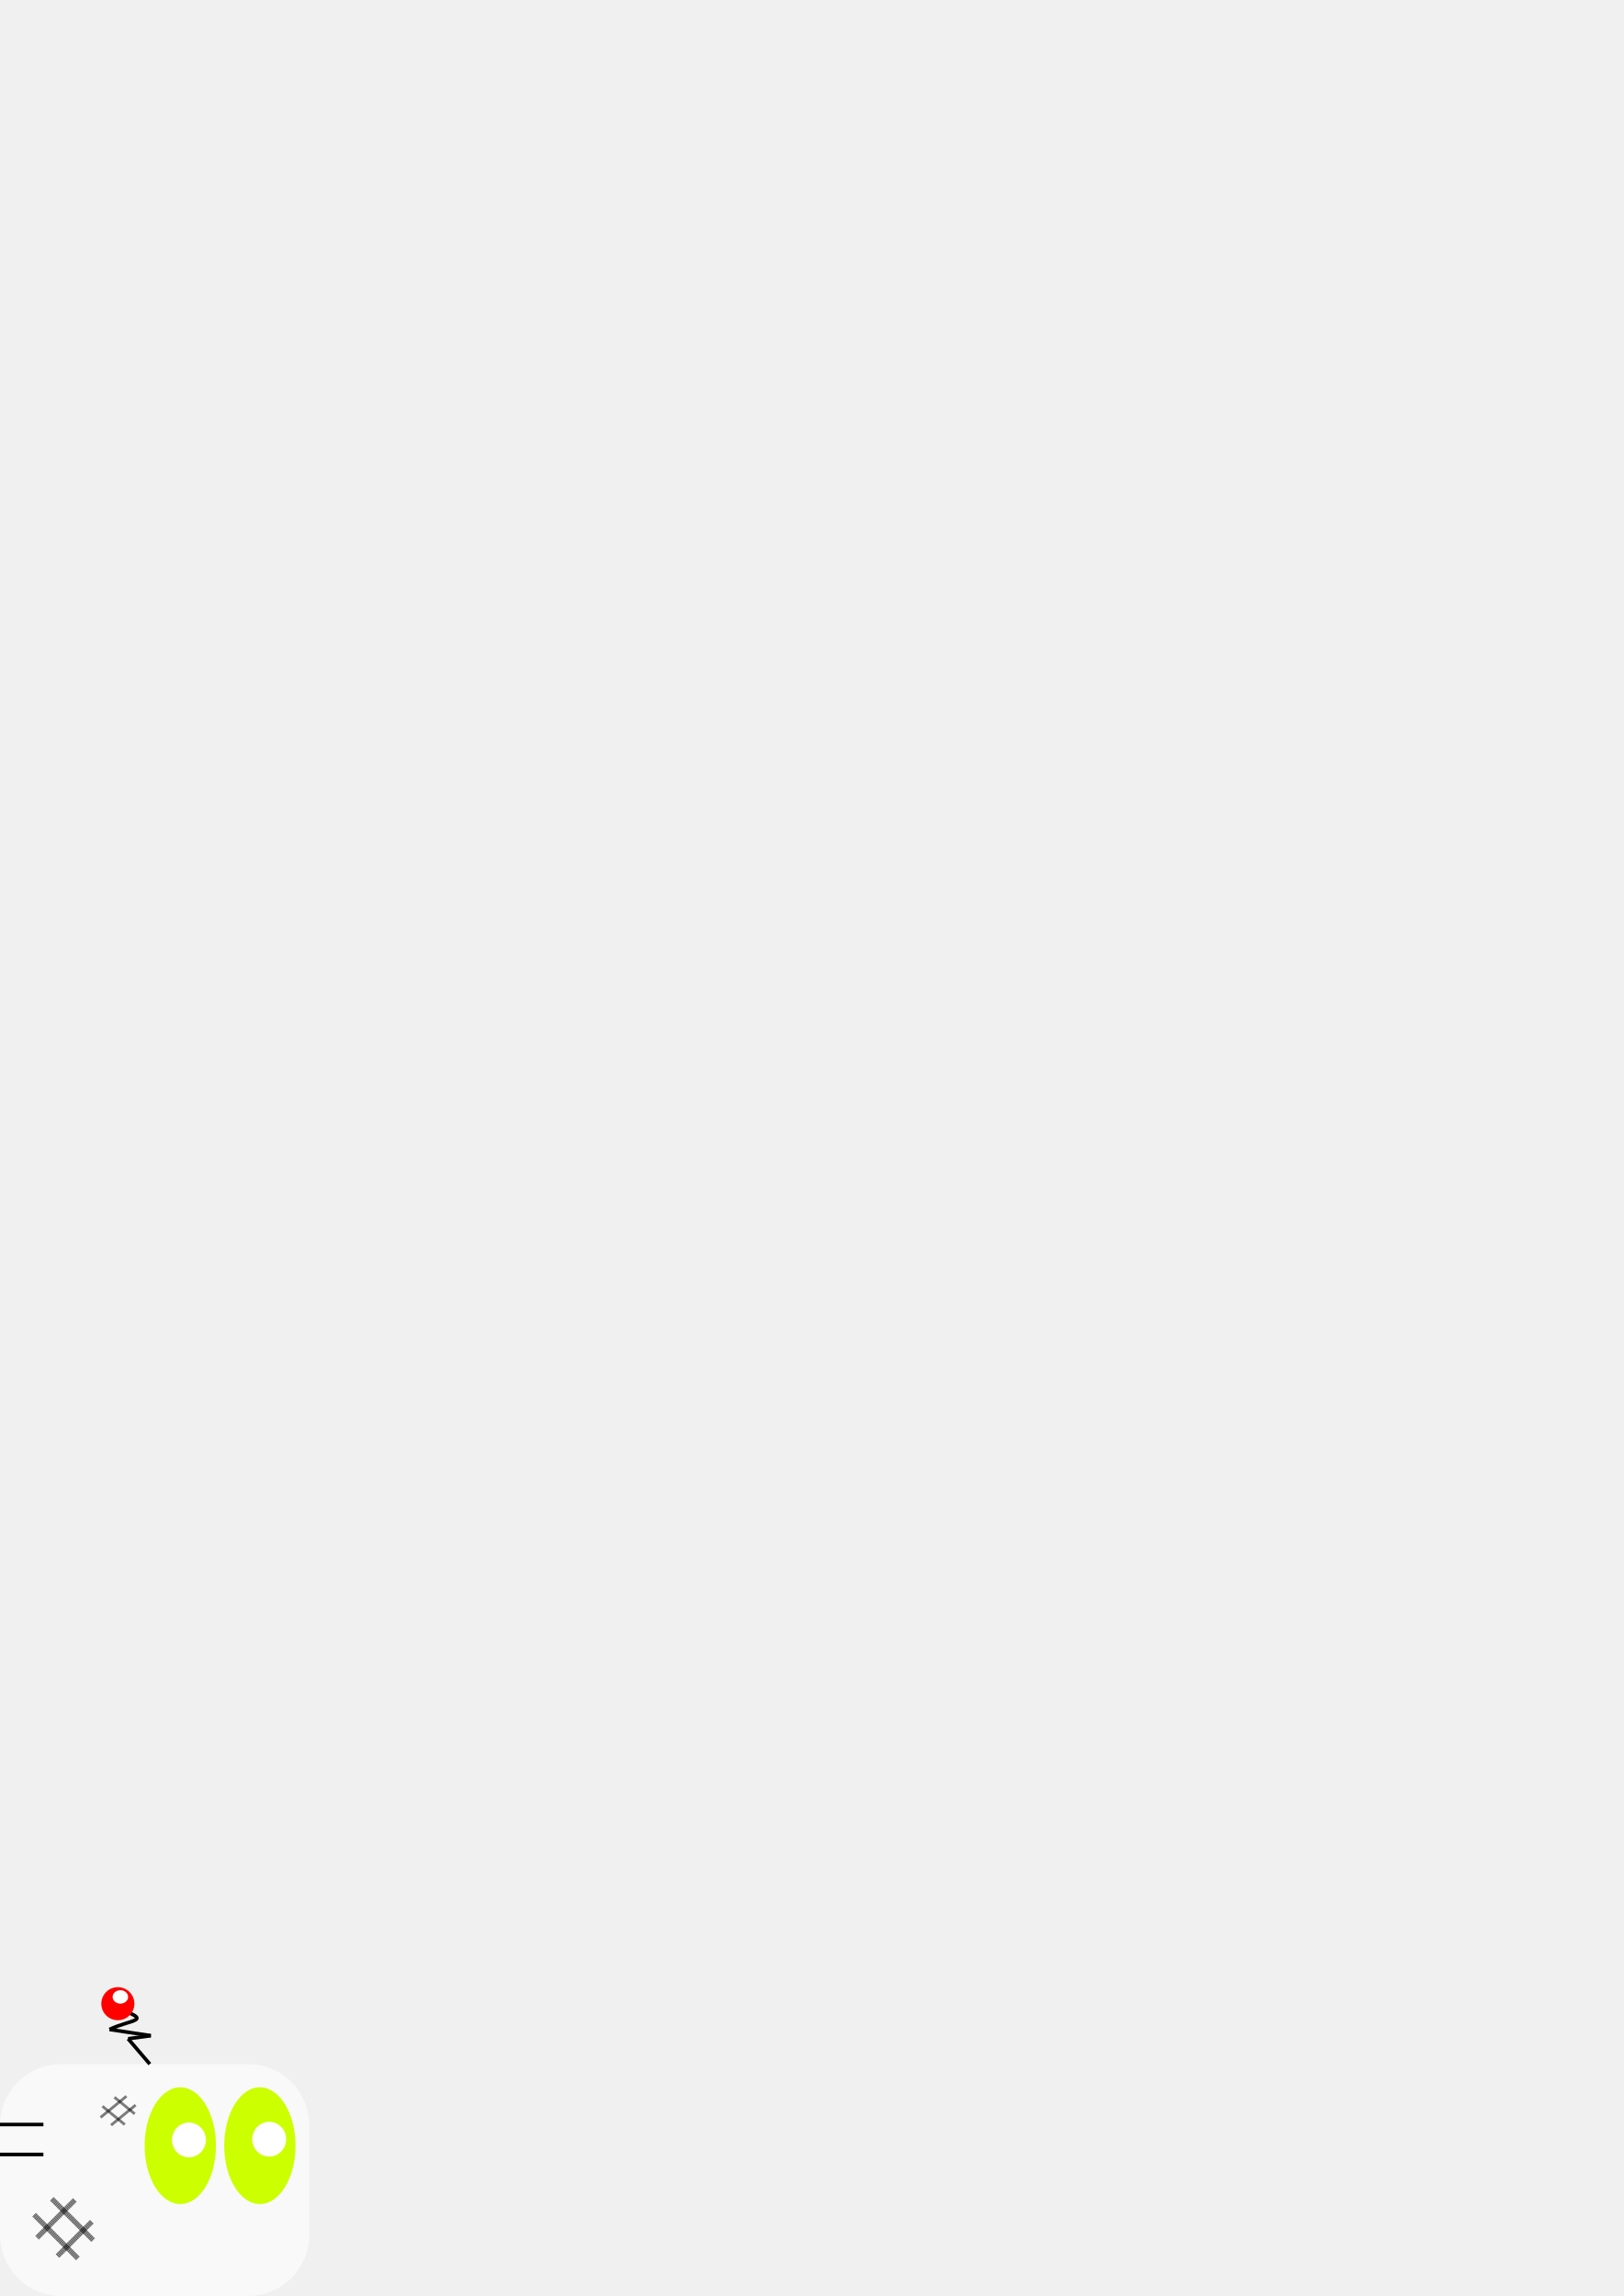
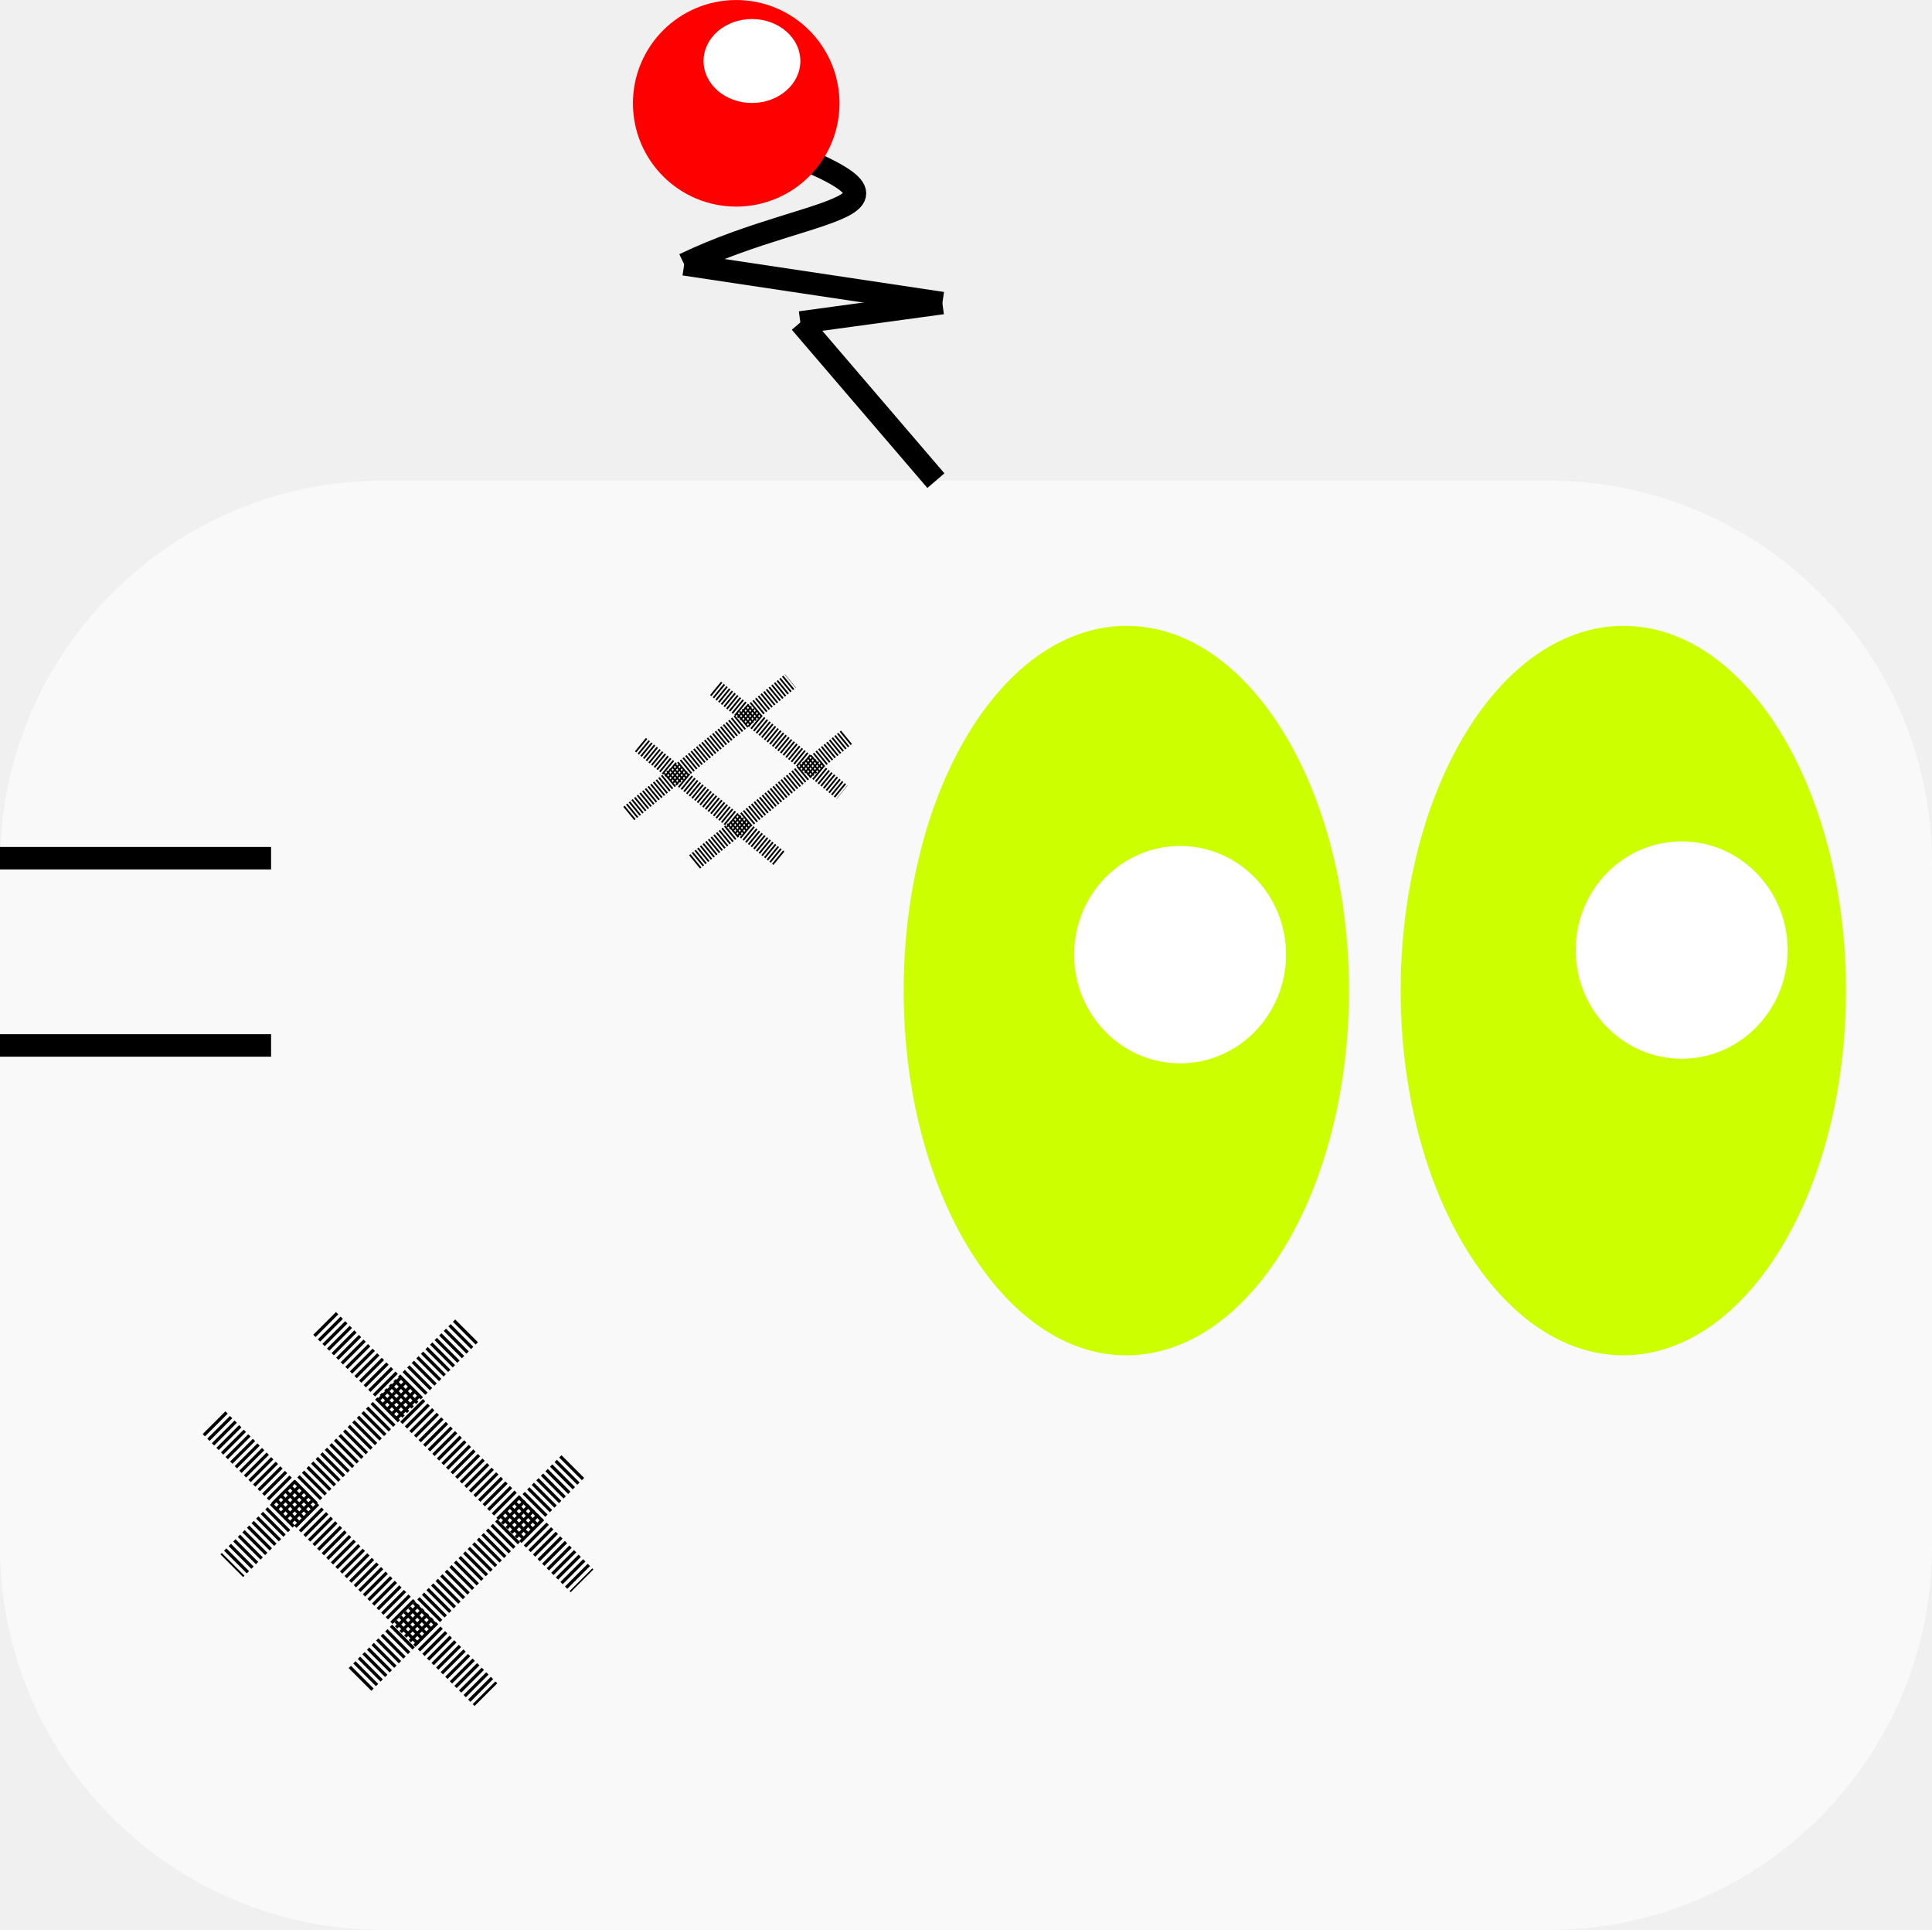
- <svg xmlns="http://www.w3.org/2000/svg" width="210mm" height="297mm" viewBox="0 0 210 297" version="1.1" id="svg8">
+ <svg xmlns="http://www.w3.org/2000/svg" width="151.181" height="150.99" viewBox="0 0 40 39.949" version="1.1" id="svg8">
  <defs id="defs2">
    </defs>
-   <g id="layer1">
-     <rect style="fill:#f9f9f9;fill-opacity:1;stroke:none;stroke-width:1.323;stroke-linecap:square;stroke-linejoin:miter;stroke-miterlimit:4;stroke-dasharray:none;stroke-opacity:1;paint-order:stroke fill markers" id="rect4519" width="40" height="30" x="0" y="267" ry="7.938" />
-     <path style="fill:none;stroke:#000000;stroke-width:0.465;stroke-linecap:butt;stroke-linejoin:miter;stroke-opacity:1;stroke-miterlimit:4;stroke-dasharray:none" d="m 19.377,267 c -0.935,-1.092 -1.871,-2.183 -2.806,-3.275" id="path4523" />
-     <path style="fill:none;stroke:#000000;stroke-width:0.465;stroke-linecap:butt;stroke-linejoin:miter;stroke-opacity:1;stroke-miterlimit:4;stroke-dasharray:none" d="m 16.571,263.725 c 0.98,-0.134 1.96,-0.267 2.94,-0.401" id="path4531" />
-     <path style="fill:none;stroke:#000000;stroke-width:0.465;stroke-linecap:butt;stroke-linejoin:miter;stroke-opacity:1;stroke-miterlimit:4;stroke-dasharray:none" d="m 19.511,263.324 c -1.782,-0.267 -3.564,-0.535 -5.345,-0.802" id="path4539" />
-     <path style="fill:none;stroke:#000000;stroke-width:0.465;stroke-linecap:butt;stroke-linejoin:miter;stroke-opacity:1;stroke-miterlimit:4;stroke-dasharray:none" d="m 14.165,262.522 c 2.835,-1.37 5.892,-1.039 0.802,-2.806" id="path4547" />
-     <circle style="fill:#ff0000;fill-opacity:1;stroke:none;stroke-width:1.323;stroke-linecap:square;stroke-linejoin:miter;stroke-miterlimit:4;stroke-dasharray:none;stroke-opacity:1;paint-order:stroke fill markers" id="path4553" cx="15.242" cy="259.189" r="2.138" />
-     <ellipse ry="7.55" rx="4.61" cy="277.556" cx="33.609" id="ellipse4567" style="fill:#ccff00;fill-opacity:1;stroke:none;stroke-width:1.944;stroke-linecap:square;stroke-linejoin:miter;stroke-miterlimit:4;stroke-dasharray:none;stroke-opacity:1;paint-order:stroke fill markers" />
-     <ellipse style="fill:#ffffff;fill-opacity:1;stroke:none;stroke-width:0.788;stroke-linecap:square;stroke-linejoin:miter;stroke-miterlimit:4;stroke-dasharray:none;stroke-opacity:1;paint-order:stroke fill markers" id="ellipse4569" cx="34.817" cy="276.717" rx="2.194" ry="2.25" />
-     <ellipse style="fill:#ccff00;fill-opacity:1;stroke:none;stroke-width:1.944;stroke-linecap:square;stroke-linejoin:miter;stroke-miterlimit:4;stroke-dasharray:none;stroke-opacity:1;paint-order:stroke fill markers" id="ellipse4571" cx="23.319" cy="277.556" rx="4.61" ry="7.55" />
-     <ellipse ry="2.25" rx="2.194" cy="276.812" cx="24.433" id="ellipse4573" style="fill:#ffffff;fill-opacity:1;stroke:none;stroke-width:0.788;stroke-linecap:square;stroke-linejoin:miter;stroke-miterlimit:4;stroke-dasharray:none;stroke-opacity:1;paint-order:stroke fill markers" />
-     <ellipse style="fill:#ffffff;fill-opacity:1;stroke:none;stroke-width:0.665;stroke-linecap:square;stroke-linejoin:miter;stroke-miterlimit:4;stroke-dasharray:none;stroke-opacity:1;paint-order:stroke fill markers" id="path4579" cx="15.568" cy="258.313" rx="1.002" ry="0.869" />
-     <path style="fill:none;stroke:#000000;stroke-width:0.465;stroke-linecap:butt;stroke-linejoin:miter;stroke-opacity:1;stroke-miterlimit:4;stroke-dasharray:none" d="m 0,274.817 c 1.871,0 3.742,0 5.613,0" id="path4599" />
-     <path style="fill:none;stroke:#000000;stroke-width:0.465;stroke-linecap:butt;stroke-linejoin:miter;stroke-opacity:1;stroke-miterlimit:4;stroke-dasharray:none" d="m 5.613,278.692 c -1.871,0 -3.742,0 -5.613,0" id="path4603" />
-     <path style="fill:none;stroke:#000000;stroke-width:0.665;stroke-linecap:butt;stroke-linejoin:miter;stroke-miterlimit:4;stroke-dasharray:0.067, 0.067;stroke-dashoffset:0;stroke-opacity:1" d="m 4.432,286.502 c 1.876,1.876 3.753,3.753 5.629,5.629" id="path4675" />
-     <path style="fill:none;stroke:#000000;stroke-width:0.665;stroke-linecap:butt;stroke-linejoin:miter;stroke-miterlimit:4;stroke-dasharray:0.067, 0.067;stroke-dashoffset:0;stroke-opacity:1" d="m 6.722,284.445 c 1.776,1.776 3.552,3.552 5.329,5.329" id="path4679" />
-     <path style="fill:none;stroke:#000000;stroke-width:0.665;stroke-linecap:butt;stroke-linejoin:miter;stroke-miterlimit:4;stroke-dasharray:0.067, 0.067;stroke-dashoffset:0;stroke-opacity:1" d="m 9.66,284.6 c -1.62,1.62 -3.241,3.241 -4.861,4.861" id="path4683" />
-     <path style="fill:none;stroke:#000000;stroke-width:0.665;stroke-linecap:butt;stroke-linejoin:miter;stroke-miterlimit:4;stroke-dasharray:0.067, 0.067;stroke-dashoffset:0;stroke-opacity:1" d="m 7.453,291.815 c 1.47,-1.47 2.94,-2.94 4.41,-4.41" id="path4687" />
-     <path style="fill:none;stroke:#000000;stroke-width:0.358;stroke-linecap:butt;stroke-linejoin:miter;stroke-miterlimit:4;stroke-dasharray:0.036, 0.036;stroke-dashoffset:0;stroke-opacity:1" d="m 13.019,273.89 c 1.115,-0.914 2.231,-1.829 3.346,-2.743" id="path4775" />
-     <path style="fill:none;stroke:#000000;stroke-width:0.358;stroke-linecap:butt;stroke-linejoin:miter;stroke-miterlimit:4;stroke-dasharray:0.036, 0.036;stroke-dashoffset:0;stroke-opacity:1" d="m 14.38,274.892 c 1.056,-0.866 2.112,-1.731 3.167,-2.597" id="path4779" />
-     <path style="fill:none;stroke:#000000;stroke-width:0.358;stroke-linecap:butt;stroke-linejoin:miter;stroke-miterlimit:4;stroke-dasharray:0.036, 0.036;stroke-dashoffset:0;stroke-opacity:1" d="m 16.127,274.817 c -0.963,-0.79 -1.926,-1.579 -2.889,-2.369" id="path4783" />
-     <path style="fill:none;stroke:#000000;stroke-width:0.358;stroke-linecap:butt;stroke-linejoin:miter;stroke-miterlimit:4;stroke-dasharray:0.036, 0.036;stroke-dashoffset:0;stroke-opacity:1" d="m 14.815,271.301 c 0.874,0.716 1.748,1.433 2.621,2.149" id="path4787" />
+   <g id="layer1" transform="translate(-7.88445,-248.6994)">
+     <rect style="fill:#f9f9f9;fill-opacity:1;stroke:none;stroke-width:1.323;stroke-linecap:square;stroke-linejoin:miter;stroke-miterlimit:4;stroke-dasharray:none;stroke-opacity:1;paint-order:stroke fill markers" id="rect4519" width="40" height="30" x="7.884" y="258.649" ry="7.938" />
+     <path style="fill:none;stroke:#000000;stroke-width:0.465;stroke-linecap:butt;stroke-linejoin:miter;stroke-miterlimit:4;stroke-dasharray:none;stroke-opacity:1" d="m 27.261,258.649 c -0.935,-1.092 -1.871,-2.183 -2.806,-3.275" id="path4523" />
+     <path style="fill:none;stroke:#000000;stroke-width:0.465;stroke-linecap:butt;stroke-linejoin:miter;stroke-miterlimit:4;stroke-dasharray:none;stroke-opacity:1" d="m 24.455,255.374 c 0.98,-0.134 1.96,-0.267 2.94,-0.401" id="path4531" />
+     <path style="fill:none;stroke:#000000;stroke-width:0.465;stroke-linecap:butt;stroke-linejoin:miter;stroke-miterlimit:4;stroke-dasharray:none;stroke-opacity:1" d="m 27.395,254.973 c -1.782,-0.267 -3.564,-0.535 -5.345,-0.802" id="path4539" />
+     <path style="fill:none;stroke:#000000;stroke-width:0.465;stroke-linecap:butt;stroke-linejoin:miter;stroke-miterlimit:4;stroke-dasharray:none;stroke-opacity:1" d="m 22.05,254.171 c 2.835,-1.37 5.892,-1.039 0.802,-2.806" id="path4547" />
+     <circle style="fill:#ff0000;fill-opacity:1;stroke:none;stroke-width:1.323;stroke-linecap:square;stroke-linejoin:miter;stroke-miterlimit:4;stroke-dasharray:none;stroke-opacity:1;paint-order:stroke fill markers" id="path4553" cx="23.127" cy="250.838" r="2.138" />
+     <ellipse ry="7.55" rx="4.61" cy="269.205" cx="41.494" id="ellipse4567" style="fill:#ccff00;fill-opacity:1;stroke:none;stroke-width:1.944;stroke-linecap:square;stroke-linejoin:miter;stroke-miterlimit:4;stroke-dasharray:none;stroke-opacity:1;paint-order:stroke fill markers" />
+     <ellipse style="fill:#ffffff;fill-opacity:1;stroke:none;stroke-width:0.788;stroke-linecap:square;stroke-linejoin:miter;stroke-miterlimit:4;stroke-dasharray:none;stroke-opacity:1;paint-order:stroke fill markers" id="ellipse4569" cx="42.702" cy="268.366" rx="2.194" ry="2.25" />
+     <ellipse style="fill:#ccff00;fill-opacity:1;stroke:none;stroke-width:1.944;stroke-linecap:square;stroke-linejoin:miter;stroke-miterlimit:4;stroke-dasharray:none;stroke-opacity:1;paint-order:stroke fill markers" id="ellipse4571" cx="31.204" cy="269.205" rx="4.61" ry="7.55" />
+     <ellipse ry="2.25" rx="2.194" cy="268.461" cx="32.317" id="ellipse4573" style="fill:#ffffff;fill-opacity:1;stroke:none;stroke-width:0.788;stroke-linecap:square;stroke-linejoin:miter;stroke-miterlimit:4;stroke-dasharray:none;stroke-opacity:1;paint-order:stroke fill markers" />
+     <ellipse style="fill:#ffffff;fill-opacity:1;stroke:none;stroke-width:0.665;stroke-linecap:square;stroke-linejoin:miter;stroke-miterlimit:4;stroke-dasharray:none;stroke-opacity:1;paint-order:stroke fill markers" id="path4579" cx="23.453" cy="249.962" rx="1.002" ry="0.869" />
+     <path style="fill:none;stroke:#000000;stroke-width:0.465;stroke-linecap:butt;stroke-linejoin:miter;stroke-miterlimit:4;stroke-dasharray:none;stroke-opacity:1" d="m 7.884,266.465 c 1.871,0 3.742,0 5.613,0" id="path4599" />
+     <path style="fill:none;stroke:#000000;stroke-width:0.465;stroke-linecap:butt;stroke-linejoin:miter;stroke-miterlimit:4;stroke-dasharray:none;stroke-opacity:1" d="m 13.497,270.341 c -1.871,0 -3.742,0 -5.613,0" id="path4603" />
+     <path style="fill:none;stroke:#000000;stroke-width:0.665;stroke-linecap:butt;stroke-linejoin:miter;stroke-miterlimit:4;stroke-dasharray:0.067, 0.067;stroke-dashoffset:0;stroke-opacity:1" d="m 12.316,278.15 c 1.876,1.876 3.753,3.753 5.629,5.629" id="path4675" />
+     <path style="fill:none;stroke:#000000;stroke-width:0.665;stroke-linecap:butt;stroke-linejoin:miter;stroke-miterlimit:4;stroke-dasharray:0.067, 0.067;stroke-dashoffset:0;stroke-opacity:1" d="m 14.606,276.094 c 1.776,1.776 3.552,3.552 5.329,5.329" id="path4679" />
+     <path style="fill:none;stroke:#000000;stroke-width:0.665;stroke-linecap:butt;stroke-linejoin:miter;stroke-miterlimit:4;stroke-dasharray:0.067, 0.067;stroke-dashoffset:0;stroke-opacity:1" d="m 17.544,276.249 c -1.62,1.62 -3.241,3.241 -4.861,4.861" id="path4683" />
+     <path style="fill:none;stroke:#000000;stroke-width:0.665;stroke-linecap:butt;stroke-linejoin:miter;stroke-miterlimit:4;stroke-dasharray:0.067, 0.067;stroke-dashoffset:0;stroke-opacity:1" d="m 15.338,283.464 c 1.47,-1.47 2.94,-2.94 4.41,-4.41" id="path4687" />
+     <path style="fill:none;stroke:#000000;stroke-width:0.358;stroke-linecap:butt;stroke-linejoin:miter;stroke-miterlimit:4;stroke-dasharray:0.036, 0.036;stroke-dashoffset:0;stroke-opacity:1" d="m 20.903,265.539 c 1.115,-0.914 2.231,-1.829 3.346,-2.743" id="path4775" />
+     <path style="fill:none;stroke:#000000;stroke-width:0.358;stroke-linecap:butt;stroke-linejoin:miter;stroke-miterlimit:4;stroke-dasharray:0.036, 0.036;stroke-dashoffset:0;stroke-opacity:1" d="m 22.265,266.541 c 1.056,-0.866 2.112,-1.731 3.167,-2.597" id="path4779" />
+     <path style="fill:none;stroke:#000000;stroke-width:0.358;stroke-linecap:butt;stroke-linejoin:miter;stroke-miterlimit:4;stroke-dasharray:0.036, 0.036;stroke-dashoffset:0;stroke-opacity:1" d="m 24.011,266.465 c -0.963,-0.79 -1.926,-1.579 -2.889,-2.369" id="path4783" />
+     <path style="fill:none;stroke:#000000;stroke-width:0.358;stroke-linecap:butt;stroke-linejoin:miter;stroke-miterlimit:4;stroke-dasharray:0.036, 0.036;stroke-dashoffset:0;stroke-opacity:1" d="m 22.699,262.949 c 0.874,0.716 1.748,1.433 2.621,2.149" id="path4787" />
  </g>
</svg>
